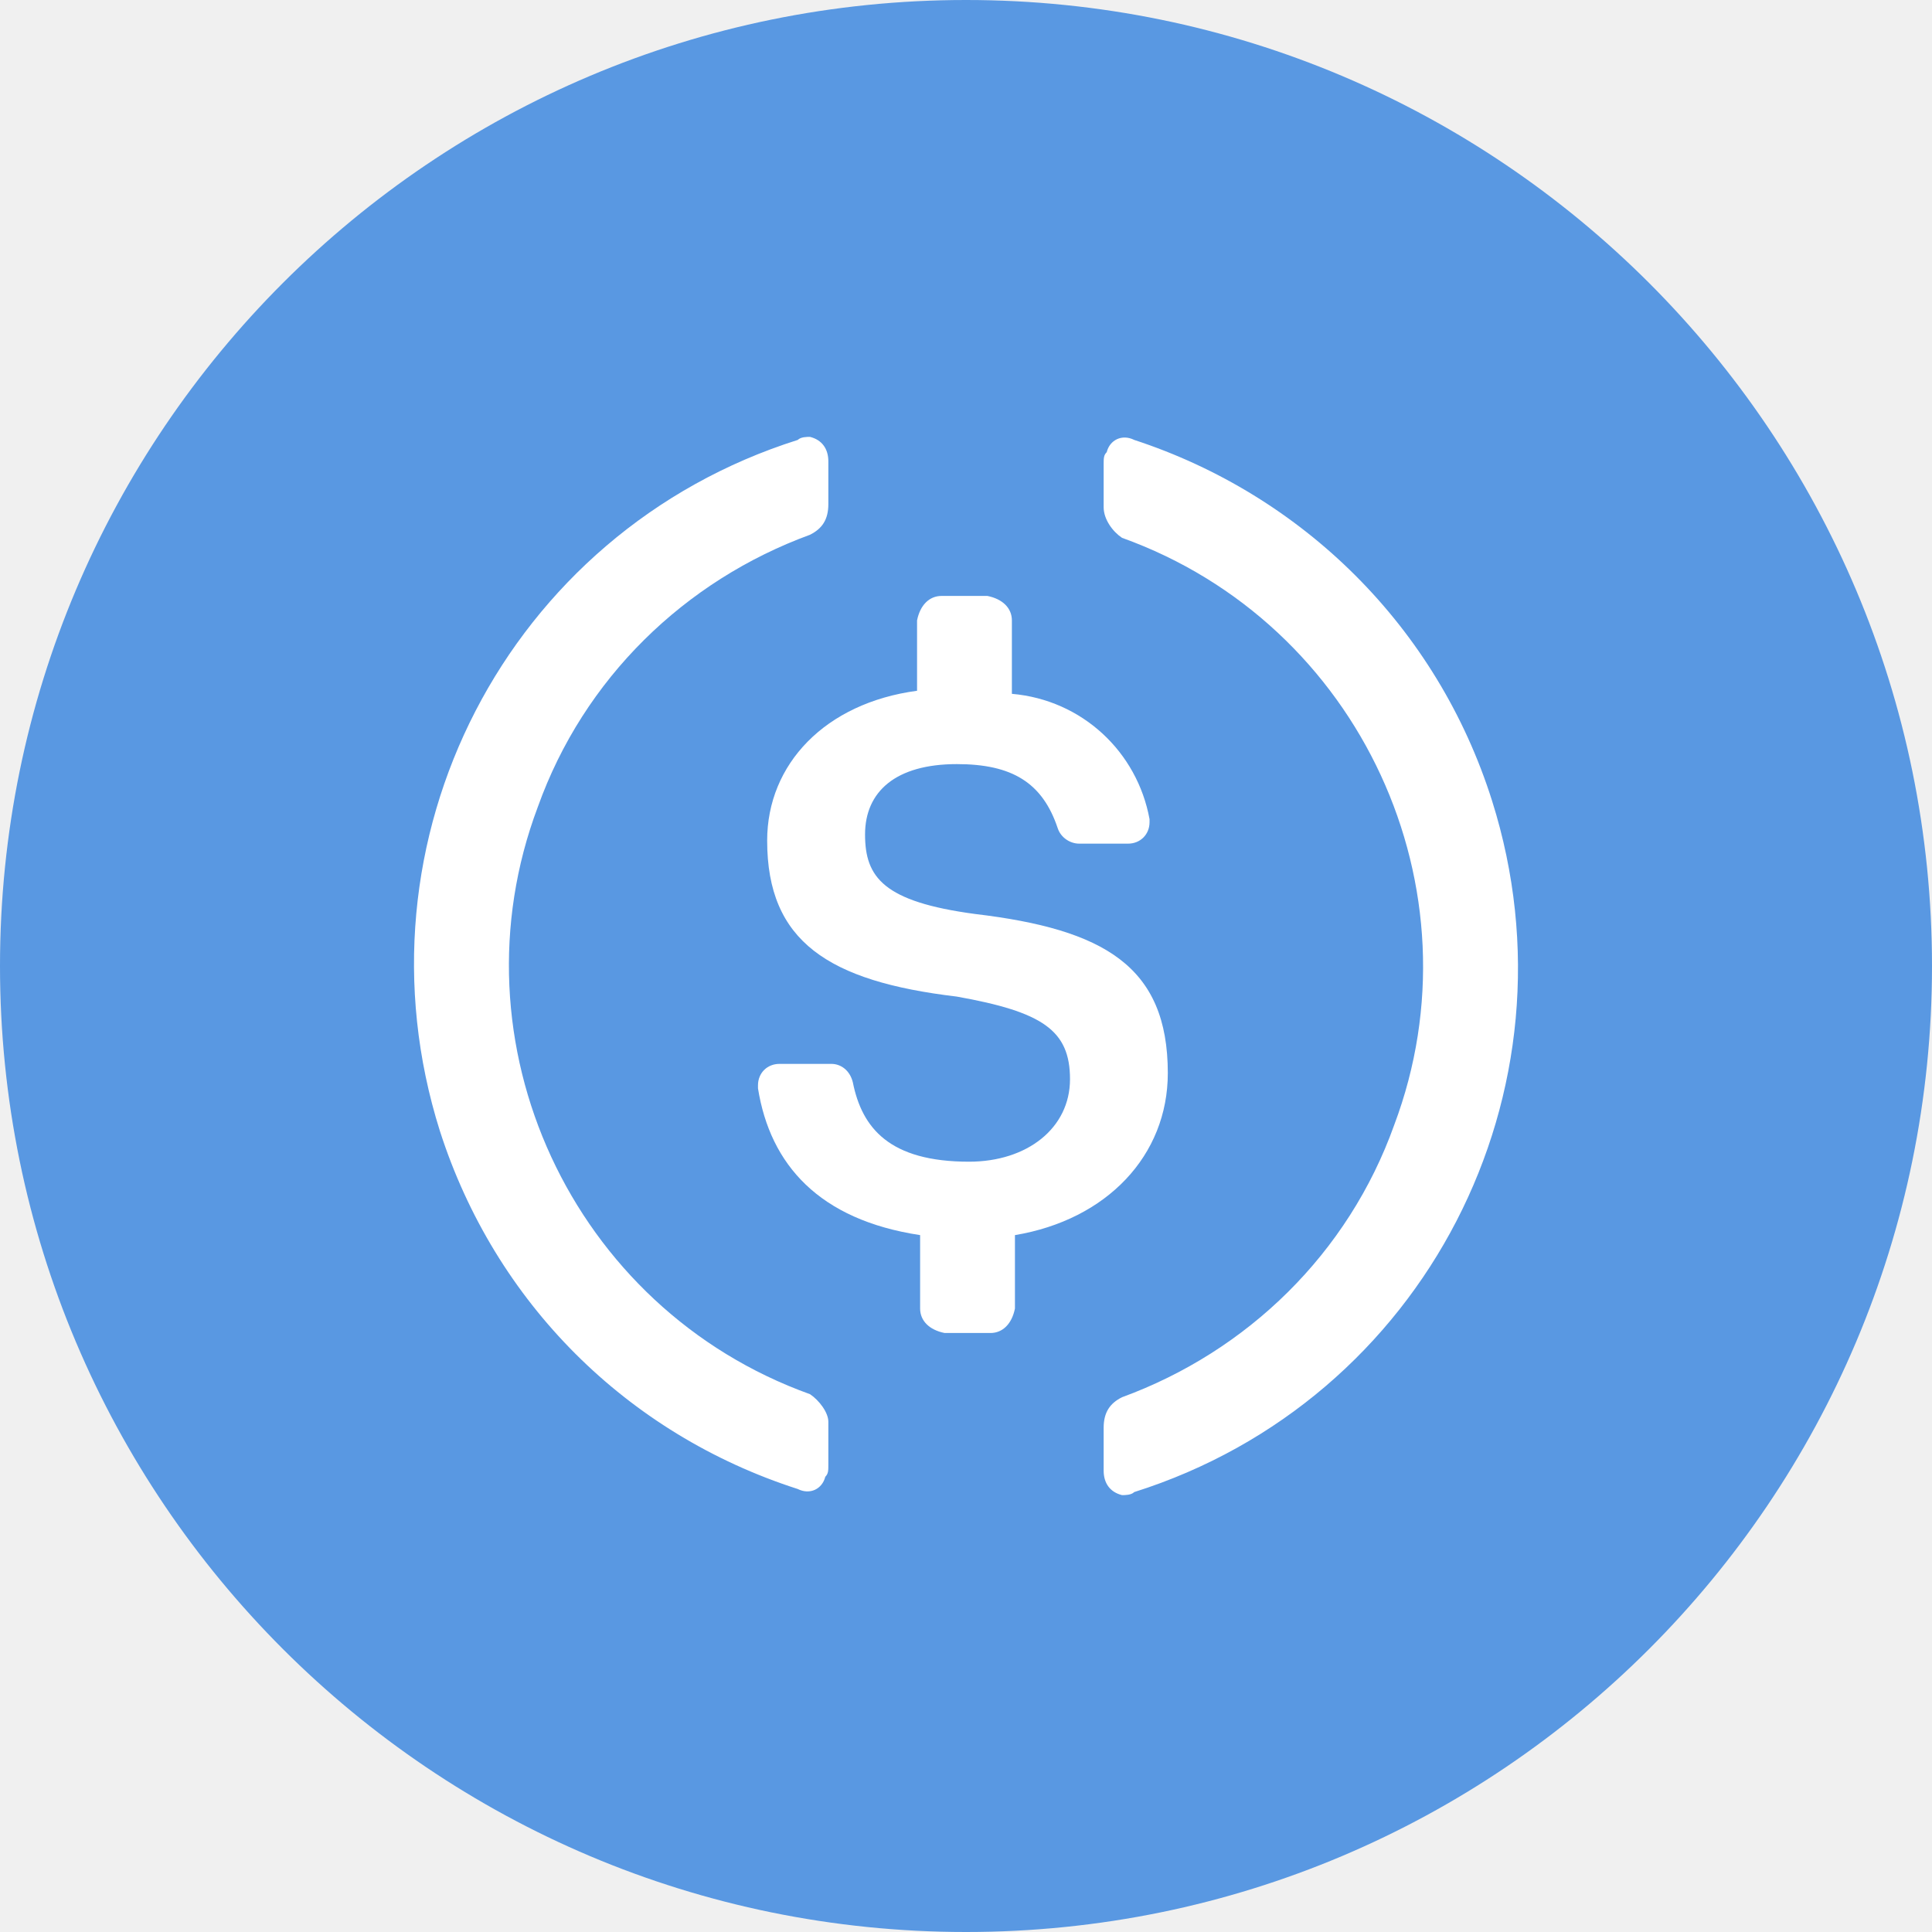
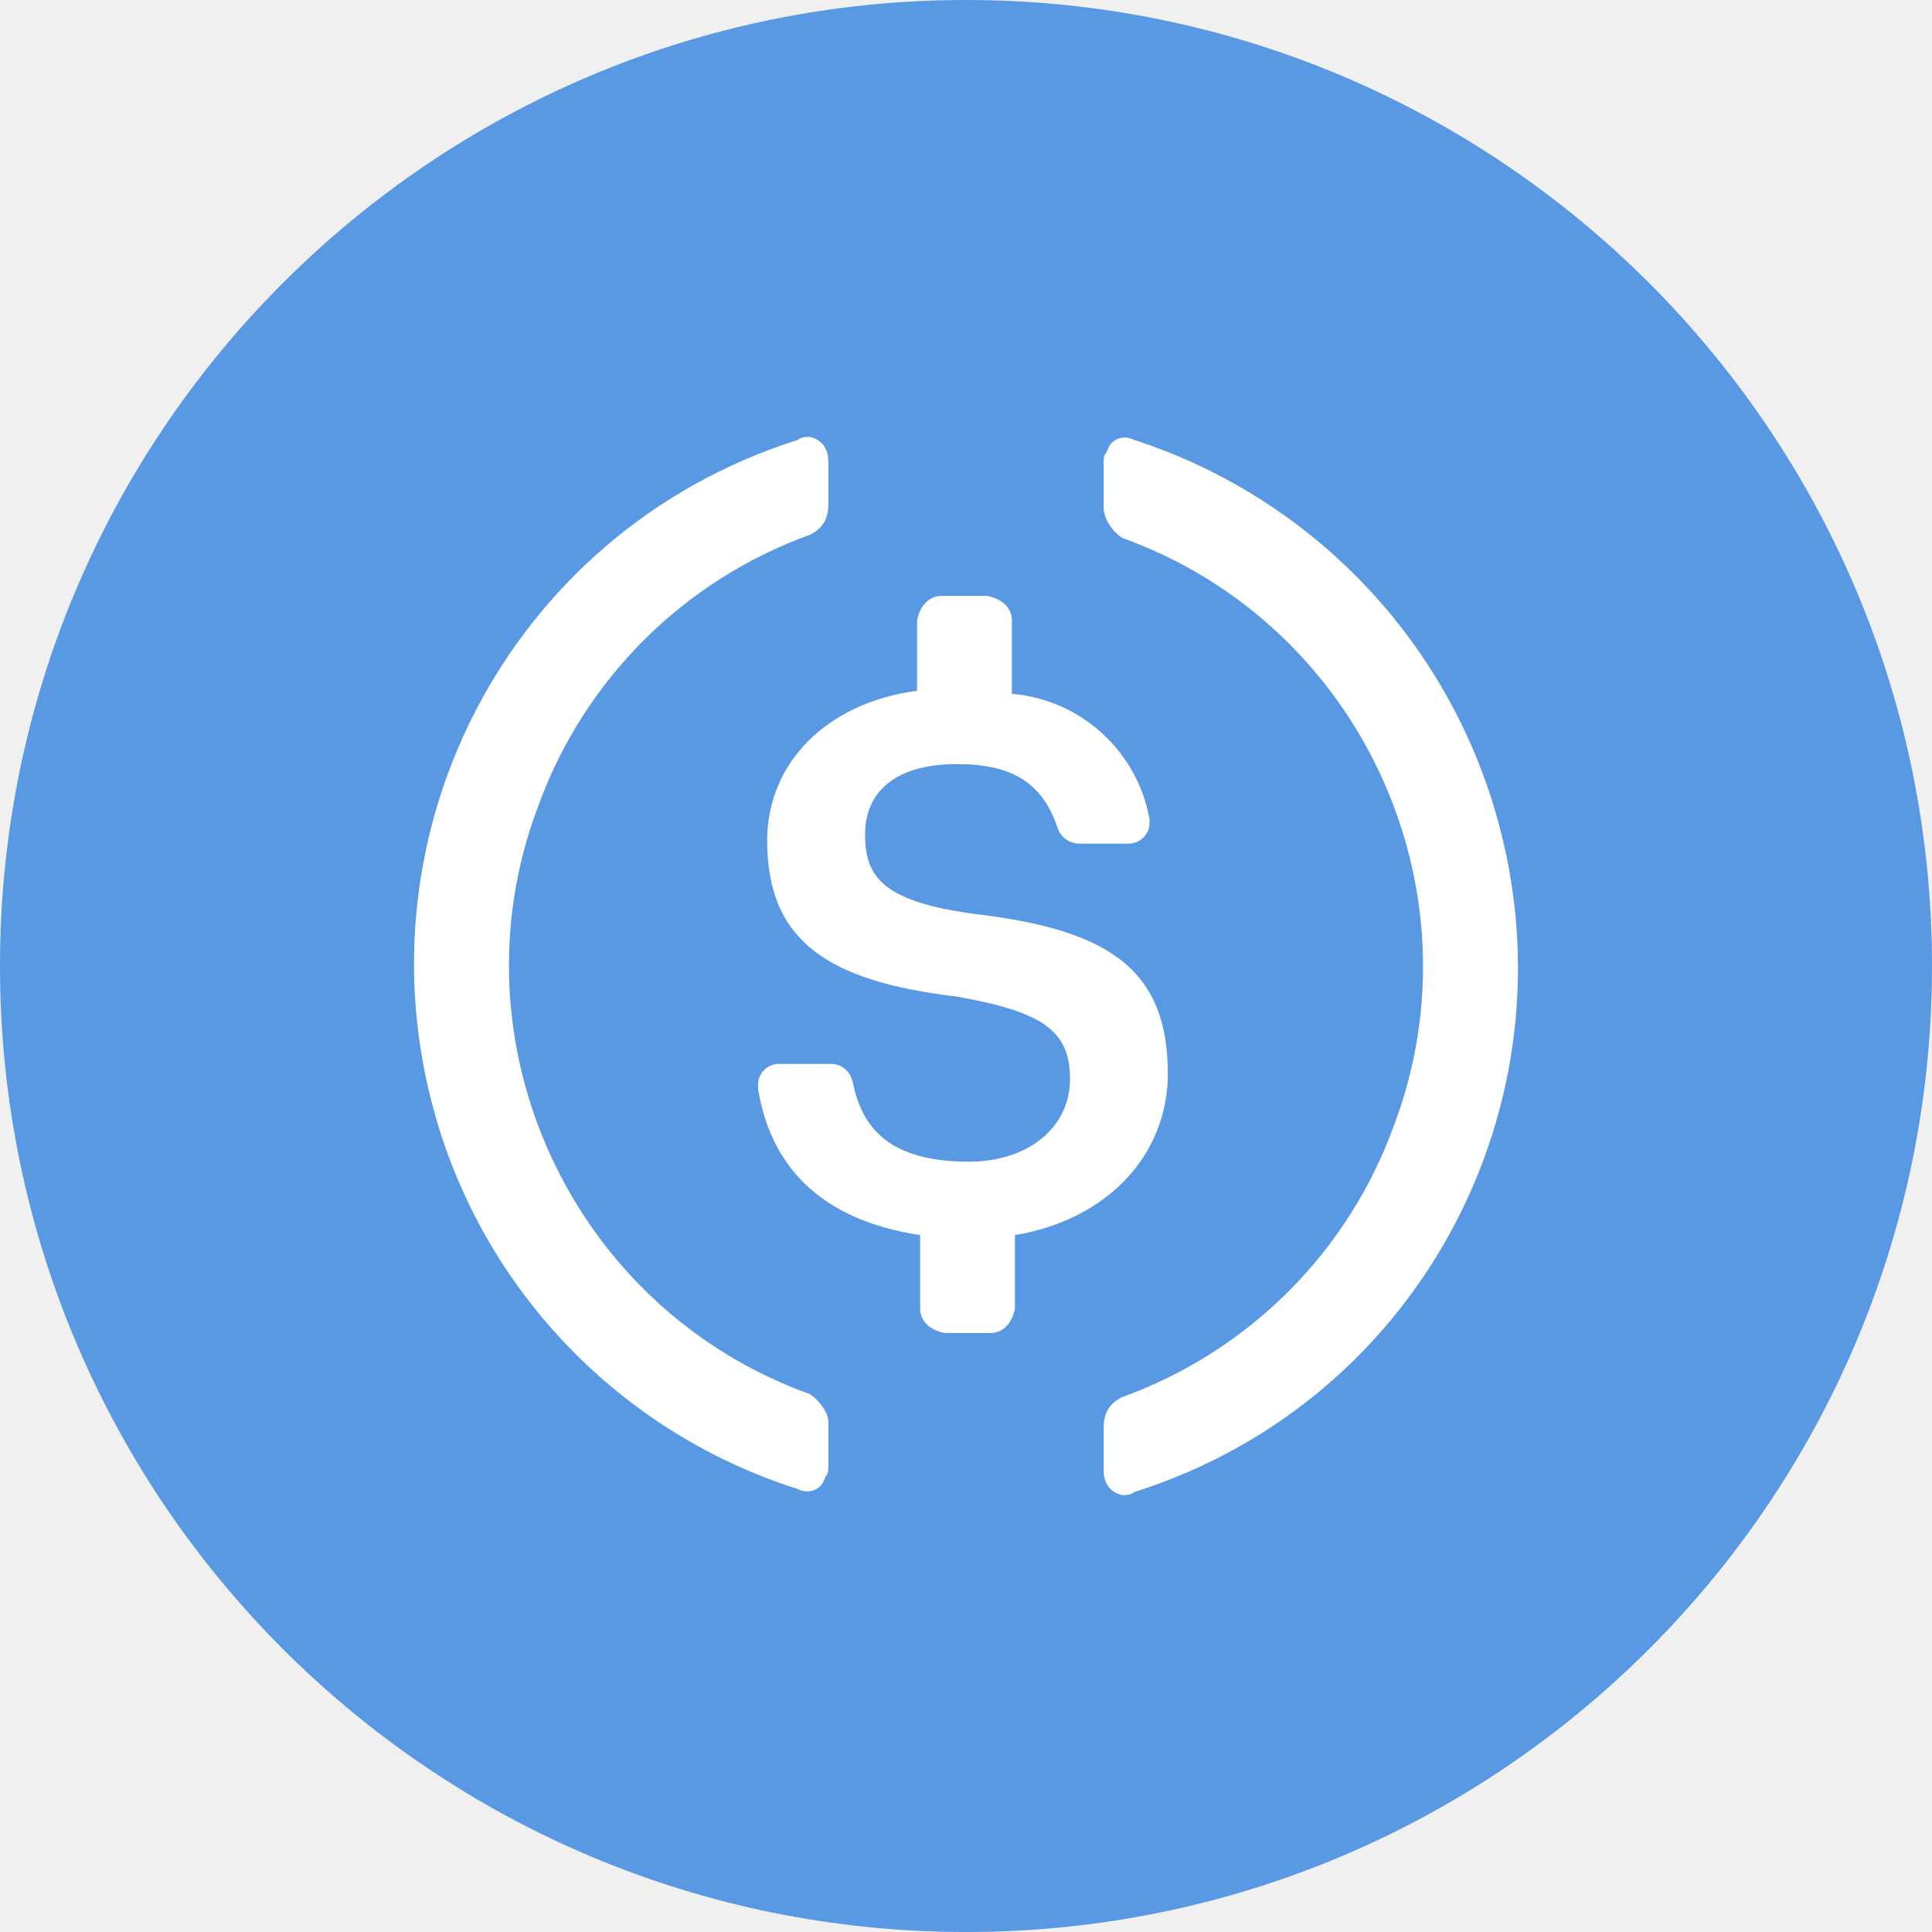
- <svg xmlns="http://www.w3.org/2000/svg" width="24" height="24" viewBox="0 0 24 24" fill="none">
-   <g clip-path="url(#clip0_14_5329)">
-     <rect width="24" height="24" fill="#5998E2" />
-     <path d="M14.507 13.33C14.507 12 13.71 11.544 12.114 11.354C10.974 11.202 10.746 10.898 10.746 10.366C10.746 9.834 11.126 9.492 11.886 9.492C12.57 9.492 12.95 9.72 13.14 10.29C13.178 10.404 13.292 10.48 13.406 10.48H14.014C14.165 10.48 14.28 10.366 14.28 10.214V10.176C14.127 9.34 13.444 8.695 12.57 8.619V7.707C12.57 7.555 12.456 7.441 12.266 7.403H11.696C11.544 7.403 11.43 7.517 11.392 7.707V8.581C10.252 8.733 9.53 9.492 9.53 10.442C9.53 11.696 10.29 12.19 11.886 12.38C12.95 12.57 13.292 12.798 13.292 13.406C13.292 14.014 12.76 14.431 12.038 14.431C11.05 14.431 10.708 14.014 10.594 13.444C10.556 13.292 10.442 13.216 10.328 13.216H9.682C9.53 13.216 9.416 13.33 9.416 13.482V13.52C9.568 14.469 10.176 15.153 11.43 15.343V16.255C11.43 16.407 11.544 16.521 11.734 16.559H12.304C12.456 16.559 12.57 16.445 12.608 16.255V15.343C13.748 15.153 14.507 14.355 14.507 13.33V13.33Z" fill="#ffffff" />
-     <path d="M10.062 17.319C7.099 16.255 5.579 12.95 6.681 10.024C7.251 8.429 8.505 7.213 10.062 6.643C10.214 6.567 10.29 6.453 10.29 6.263V5.731C10.29 5.579 10.214 5.465 10.062 5.427C10.024 5.427 9.948 5.427 9.91 5.465C6.301 6.605 4.326 10.442 5.465 14.051C6.149 16.179 7.783 17.813 9.91 18.497C10.062 18.573 10.214 18.497 10.252 18.345C10.29 18.307 10.29 18.269 10.29 18.193V17.661C10.29 17.547 10.176 17.395 10.062 17.319ZM14.09 5.465C13.938 5.389 13.786 5.465 13.748 5.617C13.71 5.655 13.71 5.693 13.71 5.769V6.301C13.71 6.453 13.824 6.605 13.938 6.681C16.901 7.745 18.421 11.05 17.319 13.976C16.749 15.571 15.495 16.787 13.938 17.357C13.786 17.433 13.71 17.547 13.71 17.737V18.269C13.71 18.421 13.786 18.535 13.938 18.573C13.976 18.573 14.052 18.573 14.09 18.535C17.699 17.395 19.674 13.557 18.535 9.948C17.851 7.783 16.179 6.149 14.09 5.465V5.465Z" fill="#ffffff" />
+ <svg xmlns="http://www.w3.org/2000/svg" width="24" height="24" fill="none">
+   <g clip-path="url(#a)">
+     <path fill="#5998E2" d="M0 0h24v24H0z" />
+     <path fill="#fff" d="M14.507 13.33c0-1.33-.797-1.786-2.393-1.976-1.14-.152-1.368-.456-1.368-.988s.38-.874 1.14-.874c.684 0 1.064.228 1.254.798.038.114.152.19.266.19h.607a.26.26 0 0 0 .267-.266v-.038a1.9 1.9 0 0 0-1.71-1.557v-.912c0-.152-.114-.266-.304-.304h-.57c-.152 0-.266.114-.304.304v.874c-1.14.152-1.862.911-1.862 1.861 0 1.254.76 1.748 2.356 1.938 1.064.19 1.406.418 1.406 1.026s-.532 1.025-1.254 1.025c-.988 0-1.33-.417-1.444-.987-.038-.152-.152-.228-.266-.228h-.646a.26.26 0 0 0-.266.266v.038c.152.95.76 1.633 2.014 1.823v.912c0 .152.114.266.304.304h.57c.152 0 .266-.114.304-.304v-.912c1.14-.19 1.9-.988 1.9-2.013" />
+     <path fill="#fff" d="M10.062 17.319c-2.963-1.064-4.483-4.37-3.38-7.295a5.62 5.62 0 0 1 3.38-3.381c.152-.076.228-.19.228-.38v-.532c0-.152-.076-.266-.228-.304-.038 0-.114 0-.152.038-3.609 1.14-5.584 4.977-4.445 8.586a6.83 6.83 0 0 0 4.445 4.446c.152.076.304 0 .342-.152.038-.038.038-.076.038-.152v-.532c0-.114-.114-.266-.228-.342M14.09 5.465c-.152-.076-.304 0-.342.152-.038.038-.038.076-.038.152v.532c0 .152.114.304.228.38 2.963 1.064 4.483 4.369 3.38 7.295a5.62 5.62 0 0 1-3.38 3.38c-.152.077-.228.19-.228.38v.533c0 .152.076.266.228.304.038 0 .114 0 .152-.038 3.609-1.14 5.584-4.978 4.445-8.587a6.89 6.89 0 0 0-4.445-4.483" />
  </g>
  <defs>
-     <clipPath id="clip0_14_5329">
-       <rect width="24" height="24" rx="12" fill="white" />
+     <clipPath id="a">
+       <rect width="24" height="24" fill="#fff" rx="12" />
    </clipPath>
  </defs>
</svg>
